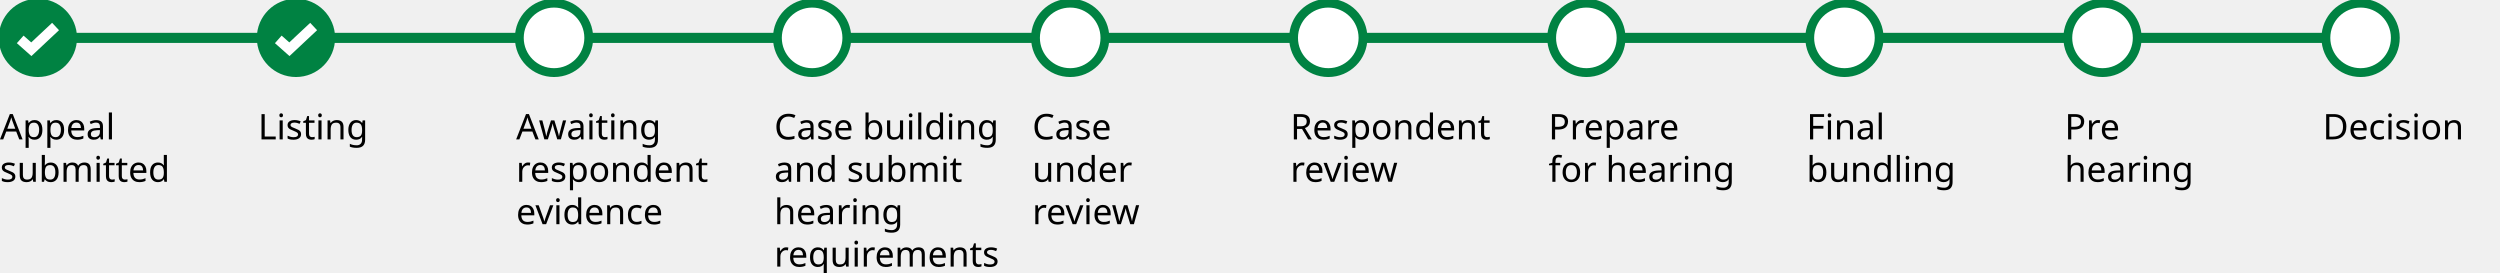
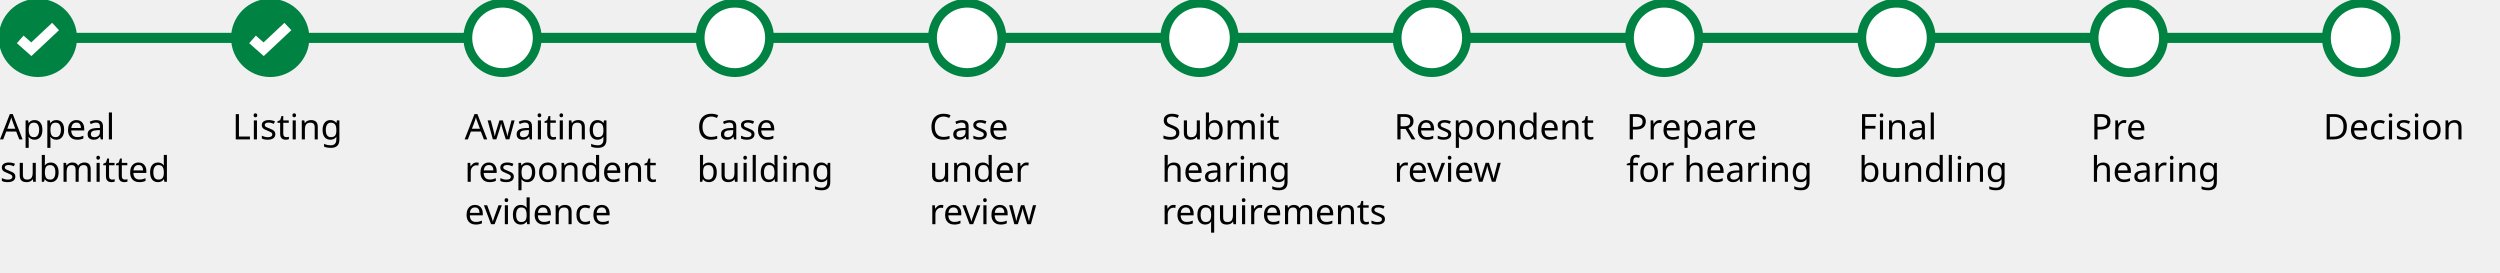
<svg xmlns="http://www.w3.org/2000/svg" version="1.1" id="Layer_1" x="0px" y="0px" width="990px" height="108px" viewBox="0 0 990 108" style="enable-background:new 0 0 990 108;" xml:space="preserve">
  <style type="text/css">
	.st2{fill:none;stroke:#008242;stroke-width:4;stroke-miterlimit:10;}
	.st3{fill:#008242;stroke:#008242;stroke-width:1;stroke-miterlimit:10;}
	.st4{fill:#FFFFFF;}
	.st5{fill:none;stroke:#FFFFFF;stroke-width:4;stroke-miterlimit:10;}
	.st6{fill:none;}
	.st7{font-family:'ArialMT';}
	.st8{font-size:14px;}
	.st9{font-family:'Arial-BoldMT';}
</style>
  <line class="st2" x1="17.5" y1="15" x2="926.3" y2="15" />
  <circle class="st3" cx="15" cy="15" r="15" />
  <polyline class="st5" points="8,15.6 12.4,19.5 22,10.5 " />
-   <circle class="st3" cx="117.2" cy="15" r="15" />
-   <polyline class="st5" points="110.2,15.6 114.6,19.5 124.2,10.5 " />
+   <circle class="st3" cx="107" cy="15" r="15" />
+   <polyline class="st5" points="100,15.6 104.4,19.5 114,10.5 " />
  <g>
-     <circle class="st4" cx="219.4" cy="15" r="13.8" />
-     <path class="st3" d="M219.4,2.5c6.9,0,12.5,5.6,12.5,12.5s-5.6,12.5-12.5,12.5s-12.5-5.6-12.5-12.5S212.5,2.5,219.4,2.5 M219.4,0   c-8.3,0-15,6.7-15,15c0,8.3,6.7,15,15,15c8.3,0,15-6.7,15-15C234.4,6.7,227.7,0,219.4,0L219.4,0z" />
+     <circle class="st4" cx="199" cy="15" r="13.8" />
+     <path class="st3" d="M199,2.5c6.9,0,12.5,5.6,12.5,12.5s-5.6,12.5-12.5,12.5s-12.5-5.6-12.5-12.5S192.1,2.5,199,2.5 M199,0   c-8.3,0-15,6.7-15,15c0,8.3,6.7,15,15,15c8.3,0,15-6.7,15-15C214,6.7,207.3,0,199,0L199,0z" />
  </g>
  <g>
-     <circle class="st4" cx="321.6" cy="15" r="13.8" />
-     <path class="st3" d="M321.6,2.5c6.9,0,12.5,5.6,12.5,12.5s-5.6,12.5-12.5,12.5s-12.5-5.6-12.5-12.5S314.7,2.5,321.6,2.5 M321.6,0   c-8.3,0-15,6.7-15,15c0,8.3,6.7,15,15,15c8.3,0,15-6.7,15-15C336.6,6.7,329.9,0,321.6,0L321.6,0z" />
+     <circle class="st4" cx="291" cy="15" r="13.8" />
+     <path class="st3" d="M291,2.5c6.9,0,12.5,5.6,12.5,12.5s-5.6,12.5-12.5,12.5s-12.5-5.6-12.5-12.5S284.1,2.5,291,2.5 M291,0   c-8.3,0-15,6.7-15,15c0,8.3,6.7,15,15,15c8.3,0,15-6.7,15-15C306,6.7,299.3,0,291,0L291,0z" />
  </g>
  <g>
-     <circle class="st4" cx="423.8" cy="15" r="13.8" />
-     <path class="st3" d="M423.8,2.5c6.9,0,12.5,5.6,12.5,12.5s-5.6,12.5-12.5,12.5s-12.5-5.6-12.5-12.5S416.9,2.5,423.8,2.5 M423.8,0   c-8.3,0-15,6.7-15,15c0,8.3,6.7,15,15,15c8.3,0,15-6.7,15-15C438.8,6.7,432.1,0,423.8,0L423.8,0z" />
+     <circle class="st4" cx="383" cy="15" r="13.8" />
+     <path class="st3" d="M383,2.5c6.9,0,12.5,5.6,12.5,12.5s-5.6,12.5-12.5,12.5s-12.5-5.6-12.5-12.5S376.1,2.5,383,2.5 M383,0   c-8.3,0-15,6.7-15,15c0,8.3,6.7,15,15,15c8.3,0,15-6.7,15-15C398,6.7,391.3,0,383,0L383,0z" />
  </g>
  <g>
-     <circle class="st4" cx="526" cy="15" r="13.8" />
-     <path class="st3" d="M526,2.5c6.9,0,12.5,5.6,12.5,12.5s-5.6,12.5-12.5,12.5s-12.5-5.6-12.5-12.5S519.1,2.5,526,2.5 M526,0   c-8.3,0-15,6.7-15,15c0,8.3,6.7,15,15,15c8.3,0,15-6.7,15-15C541,6.7,534.3,0,526,0L526,0z" />
+     <circle class="st4" cx="475" cy="15" r="13.8" />
+     <path class="st3" d="M475,2.5c6.9,0,12.5,5.6,12.5,12.5s-5.6,12.5-12.5,12.5s-12.5-5.6-12.5-12.5S468.1,2.5,475,2.5 M475,0   c-8.3,0-15,6.7-15,15c0,8.3,6.7,15,15,15c8.3,0,15-6.7,15-15C490,6.7,483.3,0,475,0L475,0z" />
  </g>
  <g>
-     <circle class="st4" cx="628.2" cy="15" r="13.8" />
-     <path class="st3" d="M628.2,2.5c6.9,0,12.5,5.6,12.5,12.5s-5.6,12.5-12.5,12.5s-12.5-5.6-12.5-12.5S621.3,2.5,628.2,2.5 M628.2,0   c-8.3,0-15,6.7-15,15c0,8.3,6.7,15,15,15c8.3,0,15-6.7,15-15C643.2,6.7,636.5,0,628.2,0L628.2,0z" />
+     <circle class="st4" cx="567" cy="15" r="13.8" />
+     <path class="st3" d="M567,2.5c6.9,0,12.5,5.6,12.5,12.5s-5.6,12.5-12.5,12.5s-12.5-5.6-12.5-12.5S560.1,2.5,567,2.5 M567,0   c-8.3,0-15,6.7-15,15c0,8.3,6.7,15,15,15c8.3,0,15-6.7,15-15C582,6.7,575.3,0,567,0L567,0z" />
  </g>
  <g>
-     <circle class="st4" cx="730.4" cy="15" r="13.8" />
-     <path class="st3" d="M730.4,2.5c6.9,0,12.5,5.6,12.5,12.5s-5.6,12.5-12.5,12.5s-12.5-5.6-12.5-12.5S723.5,2.5,730.4,2.5 M730.4,0   c-8.3,0-15,6.7-15,15c0,8.3,6.7,15,15,15c8.3,0,15-6.7,15-15C745.4,6.7,738.7,0,730.4,0L730.4,0z" />
+     <circle class="st4" cx="659" cy="15" r="13.8" />
+     <path class="st3" d="M659,2.5c6.9,0,12.5,5.6,12.5,12.5s-5.6,12.5-12.5,12.5s-12.5-5.6-12.5-12.5S652.1,2.5,659,2.5 M659,0   c-8.3,0-15,6.7-15,15c0,8.3,6.7,15,15,15c8.3,0,15-6.7,15-15C674,6.7,667.3,0,659,0L659,0z" />
  </g>
  <g>
-     <circle class="st4" cx="832.6" cy="15" r="13.8" />
-     <path class="st3" d="M832.6,2.5c6.9,0,12.5,5.6,12.5,12.5s-5.6,12.5-12.5,12.5s-12.5-5.6-12.5-12.5S825.7,2.5,832.6,2.5 M832.6,0   c-8.3,0-15,6.7-15,15c0,8.3,6.7,15,15,15c8.3,0,15-6.7,15-15C847.6,6.7,840.9,0,832.6,0L832.6,0z" />
+     <circle class="st4" cx="751" cy="15" r="13.8" />
+     <path class="st3" d="M751,2.5c6.9,0,12.5,5.6,12.5,12.5s-5.6,12.5-12.5,12.5s-12.5-5.6-12.5-12.5S744.1,2.5,751,2.5 M751,0   c-8.3,0-15,6.7-15,15c0,8.3,6.7,15,15,15c8.3,0,15-6.7,15-15C766,6.7,759.3,0,751,0L751,0z" />
  </g>
  <g>
-     <circle class="st4" cx="934.8" cy="15" r="13.8" />
-     <path class="st3" d="M934.8,2.5c6.9,0,12.5,5.6,12.5,12.5s-5.6,12.5-12.5,12.5s-12.5-5.6-12.5-12.5S927.9,2.5,934.8,2.5 M934.8,0   c-8.3,0-15,6.7-15,15c0,8.3,6.7,15,15,15c8.3,0,15-6.7,15-15C949.8,6.7,943.1,0,934.8,0L934.8,0z" />
+     <circle class="st4" cx="843" cy="15" r="13.8" />
+     <path class="st3" d="M843,2.5c6.9,0,12.5,5.6,12.5,12.5s-5.6,12.5-12.5,12.5s-12.5-5.6-12.5-12.5S836.1,2.5,843,2.5 M843,0   c-8.3,0-15,6.7-15,15c0,8.3,6.7,15,15,15c8.3,0,15-6.7,15-15C858,6.7,851.3,0,843,0L843,0z" />
+   </g>
+   <g>
+     <circle class="st4" cx="935" cy="15" r="13.8" />
+     <path class="st3" d="M935,2.5c6.9,0,12.5,5.6,12.5,12.5s-5.6,12.5-12.5,12.5s-12.5-5.6-12.5-12.5S928.1,2.5,935,2.5 M935,0   c-8.3,0-15,6.7-15,15c0,8.3,6.7,15,15,15c8.3,0,15-6.7,15-15C950,6.7,943.3,0,935,0L935,0z" />
  </g>
  <rect y="45.2" class="st6" width="69" height="51" />
  <text transform="matrix(1 0 0 1 0 55.1888)">
    <tspan x="0" y="0" class="st7 st8">Appeal</tspan>
    <tspan x="0" y="16.8" class="st7 st8">submitted</tspan>
  </text>
-   <rect x="102.2" y="45.2" class="st6" width="69" height="51" />
-   <text transform="matrix(1 0 0 1 102.2 55.1888)" class="st7 st8">Listing</text>
-   <rect x="204.4" y="45.2" class="st6" width="78.4" height="51" />
-   <text transform="matrix(1 0 0 1 204.4 55.1888)">
+   <rect x="92" y="45.2" class="st6" width="69" height="51" />
+   <text transform="matrix(1 0 0 1 92 55.1888)" class="st7 st8">Listing</text>
+   <rect x="184" y="45.2" class="st6" width="69" height="51" />
+   <text transform="matrix(1 0 0 1 184 55.1888)">
    <tspan x="0" y="0" class="st9 st8">Awaiting</tspan>
    <tspan x="0" y="16.8" class="st9 st8">respondent</tspan>
    <tspan x="0" y="33.6" class="st9 st8">evidence</tspan>
  </text>
-   <rect x="306.6" y="45.2" class="st6" width="69" height="51" />
-   <text transform="matrix(1 0 0 1 306.6 55.1888)">
-     <tspan x="0" y="0" class="st7 st8">Case building</tspan>
-     <tspan x="0" y="16.8" class="st7 st8">and submit</tspan>
-     <tspan x="0" y="33.6" class="st7 st8">hearing</tspan>
-     <tspan x="0" y="50.4" class="st7 st8">requirements</tspan>
+   <rect x="276" y="45.2" class="st6" width="69" height="51" />
+   <text transform="matrix(1 0 0 1 276 55.1888)">
+     <tspan x="0" y="0" class="st7 st8">Case</tspan>
+     <tspan x="0" y="16.8" class="st7 st8">building</tspan>
  </text>
-   <rect x="408.8" y="45.2" class="st6" width="69" height="51" />
-   <text transform="matrix(1 0 0 1 408.8 55.1888)">
+   <rect x="368" y="45.2" class="st6" width="69" height="51" />
+   <text transform="matrix(1 0 0 1 368 55.1888)">
    <tspan x="0" y="0" class="st7 st8">Case</tspan>
    <tspan x="0" y="16.8" class="st7 st8">under</tspan>
    <tspan x="0" y="33.6" class="st7 st8">review</tspan>
  </text>
-   <rect x="511" y="45.2" class="st6" width="76.1" height="51" />
-   <text transform="matrix(1 0 0 1 511 55.1888)">
+   <rect x="460" y="45.2" class="st6" width="69" height="51" />
+   <text transform="matrix(1 0 0 1 460 55.1888)">
+     <tspan x="0" y="0" class="st7 st8">Submit</tspan>
+     <tspan x="0" y="16.8" class="st7 st8">hearing</tspan>
+     <tspan x="0" y="33.6" class="st7 st8">requirements</tspan>
+   </text>
+   <rect x="552" y="45.2" class="st6" width="69" height="51" />
+   <text transform="matrix(1 0 0 1 552 55.1888)">
    <tspan x="0" y="0" class="st7 st8">Respondent</tspan>
    <tspan x="0" y="16.8" class="st7 st8">review</tspan>
  </text>
-   <rect x="613.2" y="45.2" class="st6" width="89" height="51" />
-   <text transform="matrix(1 0 0 1 613.2 55.1888)">
+   <rect x="644" y="45.2" class="st6" width="69" height="51" />
+   <text transform="matrix(1 0 0 1 644 55.1888)">
    <tspan x="0" y="0" class="st7 st8">Prepare</tspan>
    <tspan x="0" y="16.8" class="st7 st8">for hearing</tspan>
  </text>
-   <rect x="715.4" y="45.2" class="st6" width="69" height="51" />
-   <text transform="matrix(1 0 0 1 715.4 55.1888)">
+   <rect x="736" y="45.2" class="st6" width="69" height="51" />
+   <text transform="matrix(1 0 0 1 736 55.1888)">
    <tspan x="0" y="0" class="st7 st8">Final</tspan>
    <tspan x="0" y="16.8" class="st7 st8">bundling</tspan>
  </text>
-   <rect x="817.6" y="45.2" class="st6" width="69" height="51" />
-   <text transform="matrix(1 0 0 1 817.6 55.1888)">
+   <rect x="828" y="45.2" class="st6" width="69" height="51" />
+   <text transform="matrix(1 0 0 1 828 55.1888)">
    <tspan x="0" y="0" class="st7 st8">Pre</tspan>
    <tspan x="0" y="16.8" class="st7 st8">hearing</tspan>
  </text>
-   <rect x="919.8" y="45.2" class="st6" width="69" height="51" />
-   <text transform="matrix(1 0 0 1 919.8 55.1888)" class="st7 st8">Decision</text>
+   <rect x="920" y="45.2" class="st6" width="69" height="51" />
+   <text transform="matrix(1 0 0 1 920 55.1888)" class="st7 st8">Decision</text>
</svg>
